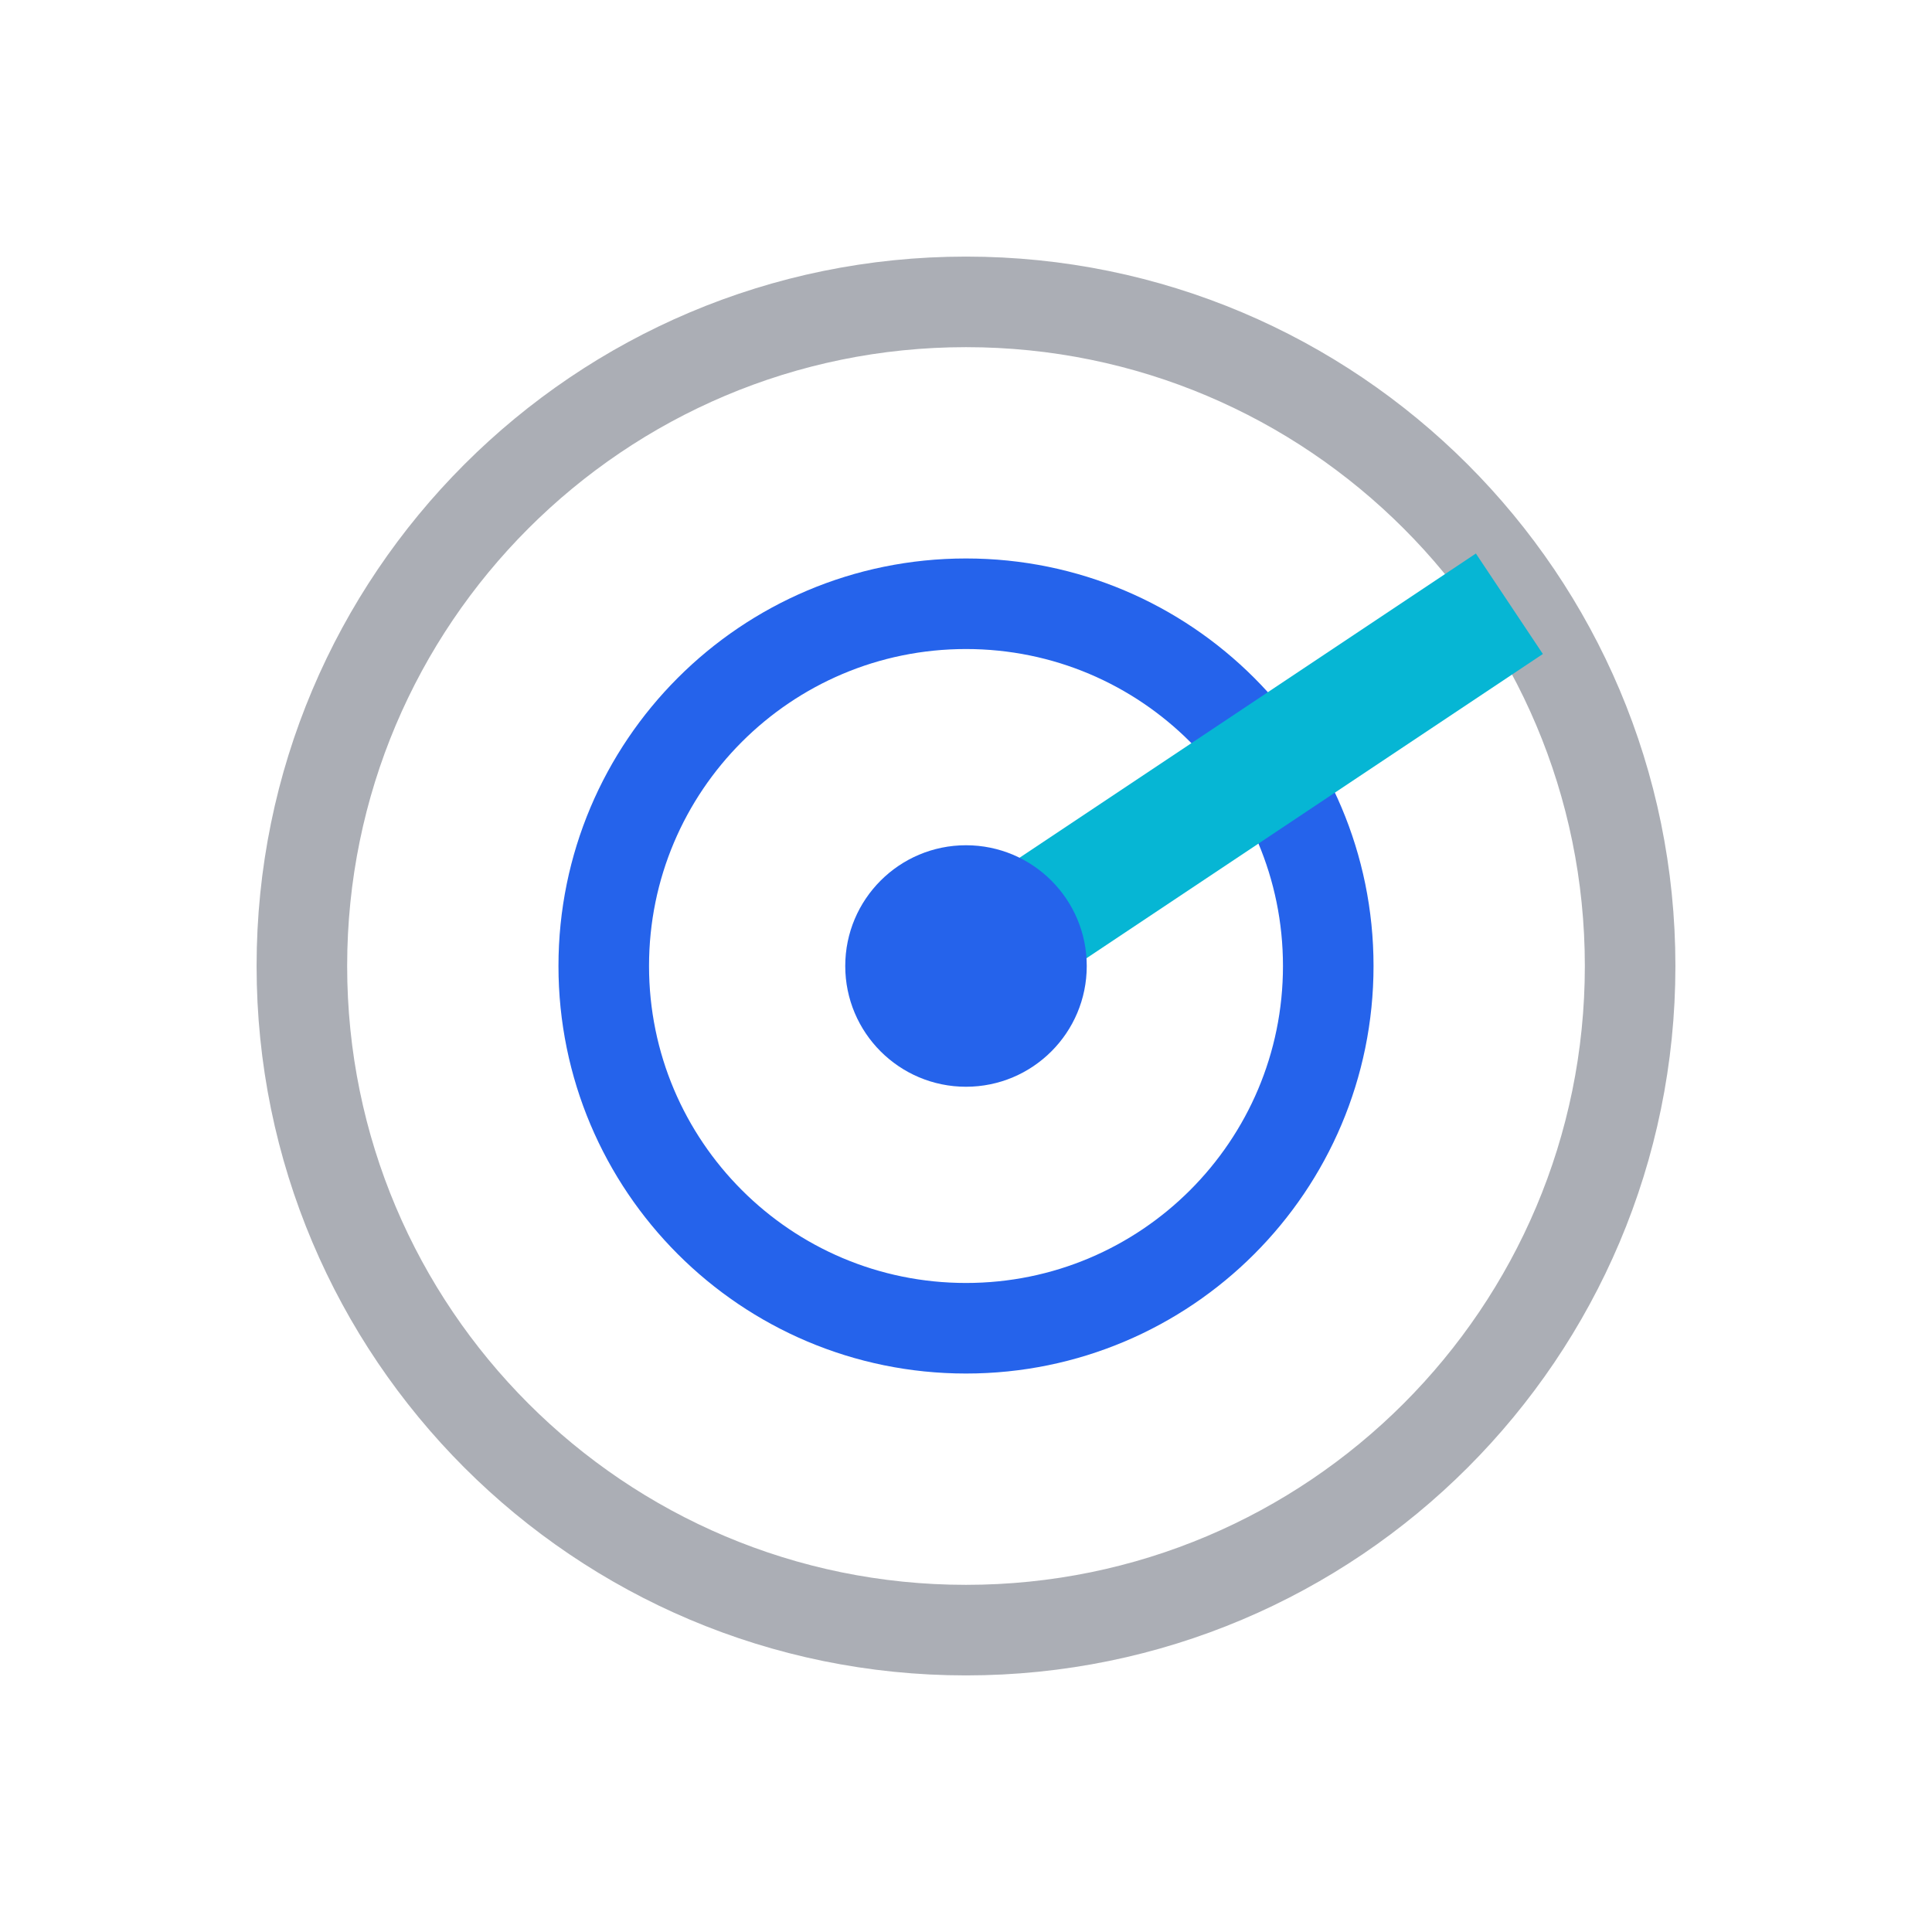
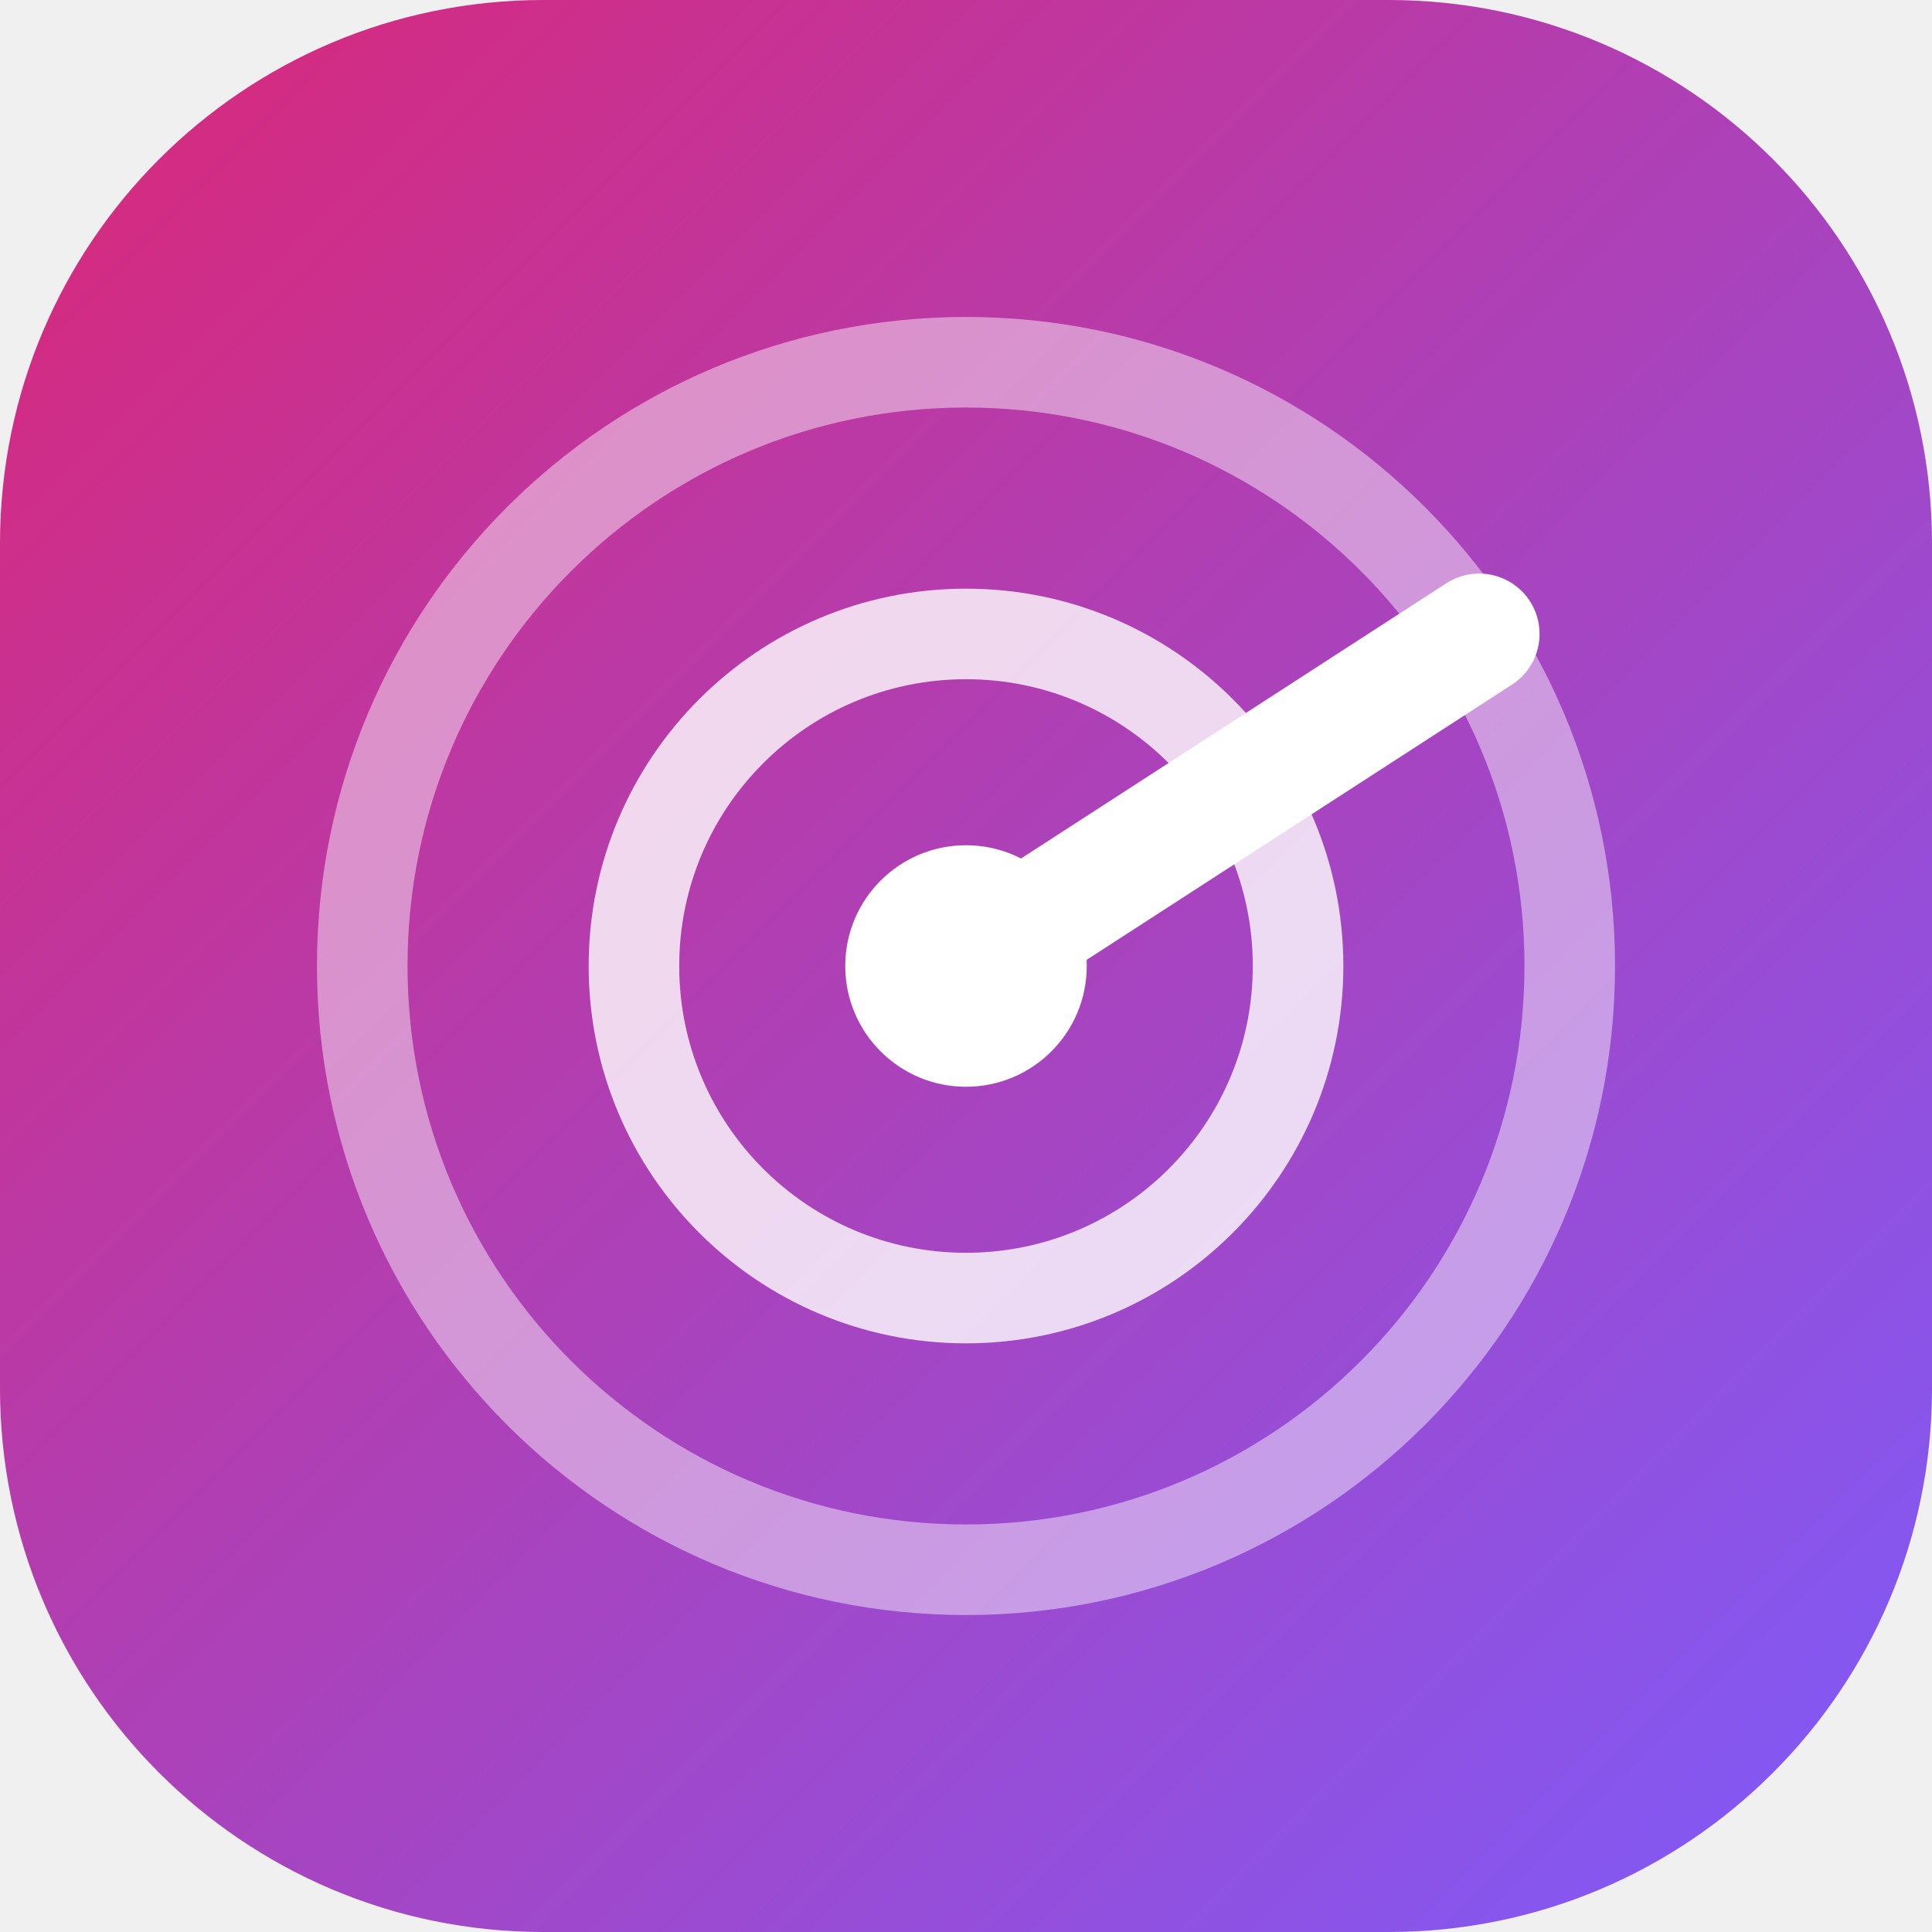
<svg xmlns="http://www.w3.org/2000/svg" viewBox="0 0 32 32">
-   <rect width="32" height="32" fill="#FFFFFF" />
-   <circle cx="16" cy="16" r="11" fill="none" stroke="#0F172A" stroke-width="1.5" opacity=".35" />
-   <circle cx="16" cy="16" r="6" fill="none" stroke="#2563EB" stroke-width="1.5" />
-   <path d="M16 16 L25 10" stroke="#06B6D4" stroke-width="2" />
-   <circle cx="16" cy="16" r="2" fill="#2563EB" />
+   <defs>
+     <linearGradient id="g" x1="0" y1="0" x2="1" y2="1">
+       <stop offset="0" stop-color="#DB2777" />
+       <stop offset="1" stop-color="#7C5CFC" />
+     </linearGradient>
+   </defs>
+   <rect width="32" height="32" rx="9" fill="url(#g)" />
+   <circle cx="16" cy="16" r="10" fill="none" stroke="#fff" stroke-width="1.5" opacity=".45" />
+   <circle cx="16" cy="16" r="5.5" fill="none" stroke="#fff" stroke-width="1.5" opacity=".8" />
+   <path d="M16 16 L24.5 10.5" stroke="#fff" stroke-width="2" stroke-linecap="round" />
+   <circle cx="16" cy="16" r="2" fill="#fff" />
</svg>
